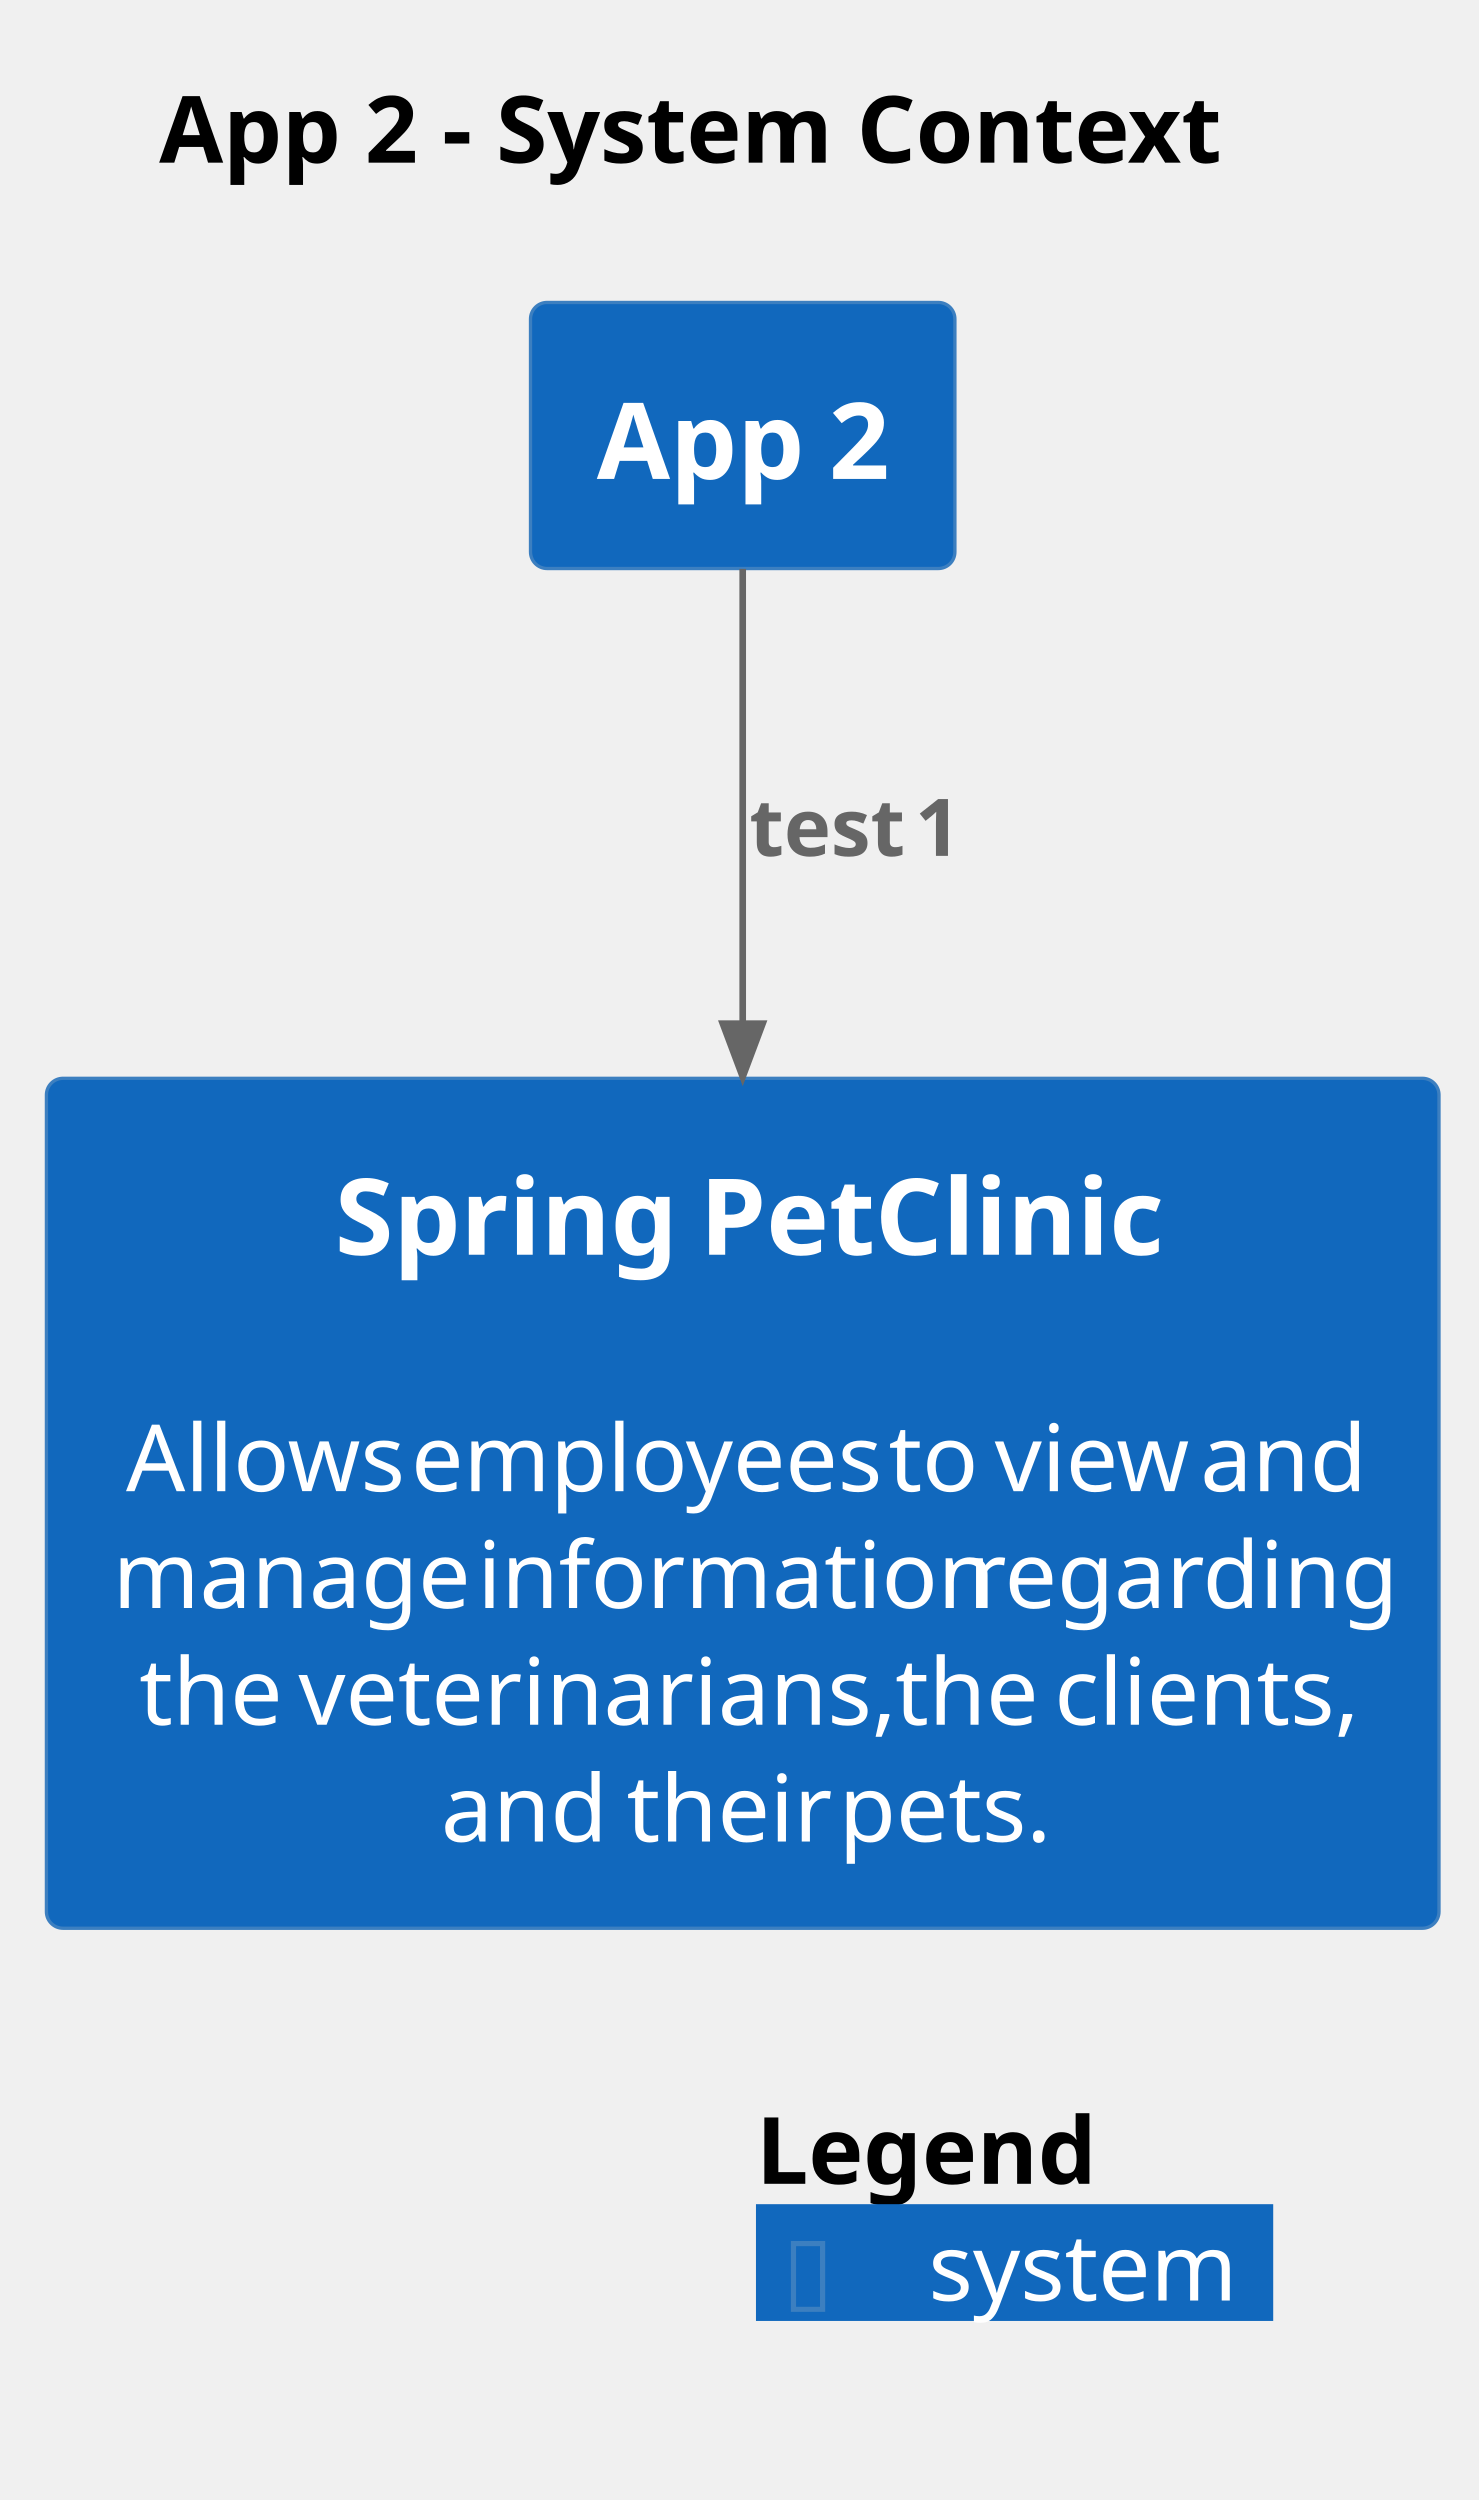
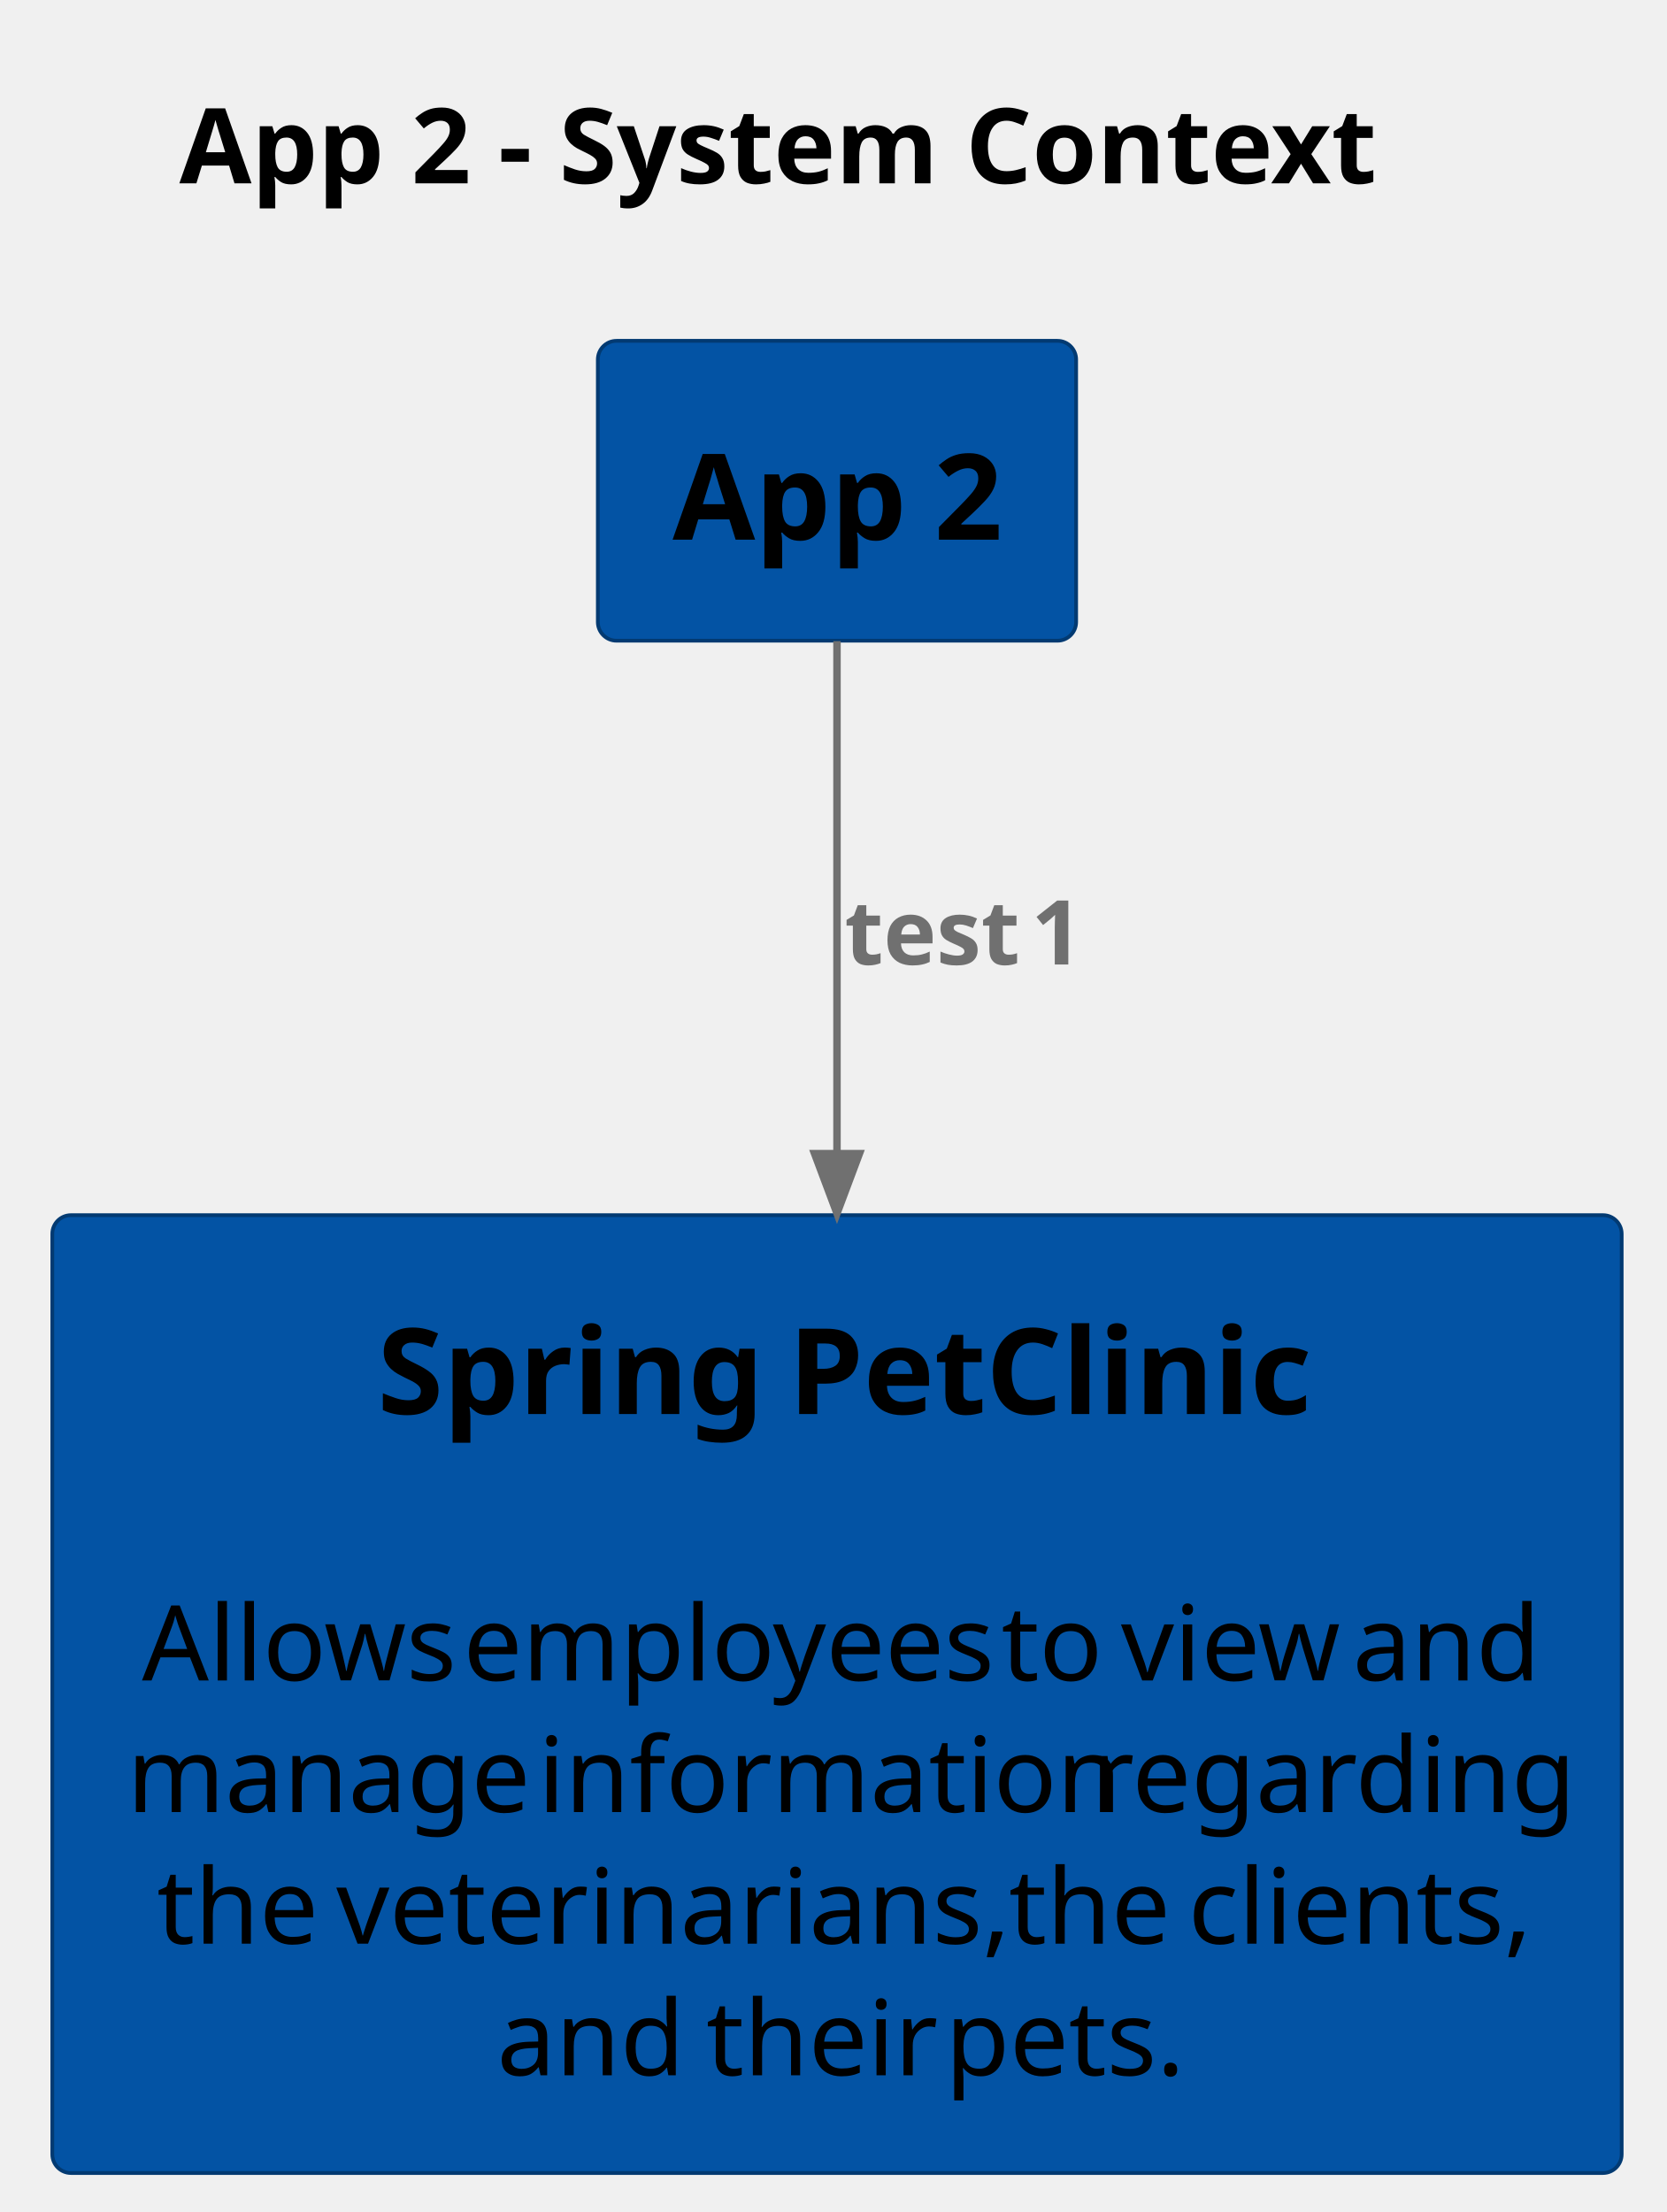
- <svg xmlns="http://www.w3.org/2000/svg" contentStyleType="text/css" height="377px" preserveAspectRatio="none" style="width:223px;height:377px;background:#FFFFFF;" version="1.1" viewBox="0 0 223 377" width="223px" zoomAndPan="magnify">
+ <svg xmlns="http://www.w3.org/2000/svg" contentStyleType="text/css" height="296px" preserveAspectRatio="none" style="width:223px;height:296px;background:#FFFFFF;" version="1.1" viewBox="0 0 223 296" width="223px" zoomAndPan="magnify">
  <defs />
  <g>
    <text fill="#000000" font-family="sans-serif" font-size="14" font-weight="bold" lengthAdjust="spacing" textLength="161" x="24" y="24.533">App 2 - System Context</text>
    <g id="elem_App2">
-       <rect fill="#1168BD" height="40.125" rx="2.5" ry="2.5" style="stroke:#3C7FC0;stroke-width:0.5;" width="64" x="80" y="45.609" />
-       <text fill="#FFFFFF" font-family="sans-serif" font-size="16" font-weight="bold" lengthAdjust="spacing" textLength="31" x="90" y="72.219">App</text>
-       <text fill="#FFFFFF" font-family="sans-serif" font-size="16" font-weight="bold" lengthAdjust="spacing" textLength="4" x="121" y="72.219"> </text>
-       <text fill="#FFFFFF" font-family="sans-serif" font-size="16" font-weight="bold" lengthAdjust="spacing" textLength="9" x="125" y="72.219">2</text>
+       <rect fill="#0353A4" height="40.125" rx="2.5" ry="2.5" style="stroke:#023A72;stroke-width:0.5;" width="64" x="80" y="45.609" />
+       <text fill="#000000" font-family="sans-serif" font-size="16" font-weight="bold" lengthAdjust="spacing" textLength="31" x="90" y="72.219">App</text>
+       <text fill="#000000" font-family="sans-serif" font-size="16" font-weight="bold" lengthAdjust="spacing" textLength="4" x="121" y="72.219"> </text>
+       <text fill="#000000" font-family="sans-serif" font-size="16" font-weight="bold" lengthAdjust="spacing" textLength="9" x="125" y="72.219">2</text>
    </g>
    <g id="elem_SpringPetClinic">
-       <rect fill="#1168BD" height="128.172" rx="2.5" ry="2.5" style="stroke:#3C7FC0;stroke-width:0.5;" width="210" x="7" y="162.609" />
-       <text fill="#FFFFFF" font-family="sans-serif" font-size="16" font-weight="bold" lengthAdjust="spacing" textLength="51" x="50.5" y="189.219">Spring</text>
-       <text fill="#FFFFFF" font-family="sans-serif" font-size="16" font-weight="bold" lengthAdjust="spacing" textLength="4" x="101.5" y="189.219"> </text>
-       <text fill="#FFFFFF" font-family="sans-serif" font-size="16" font-weight="bold" lengthAdjust="spacing" textLength="68" x="105.5" y="189.219">PetClinic</text>
-       <text fill="#FFFFFF" font-family="sans-serif" font-size="14" lengthAdjust="spacing" textLength="4" x="110" y="207.268"> </text>
-       <text fill="#FFFFFF" font-family="sans-serif" font-size="14" lengthAdjust="spacing" textLength="39" x="19" y="224.877">Allows</text>
-       <text fill="#FFFFFF" font-family="sans-serif" font-size="14" lengthAdjust="spacing" textLength="4" x="58" y="224.877"> </text>
-       <text fill="#FFFFFF" font-family="sans-serif" font-size="14" lengthAdjust="spacing" textLength="68" x="62" y="224.877">employees</text>
-       <text fill="#FFFFFF" font-family="sans-serif" font-size="14" lengthAdjust="spacing" textLength="4" x="130" y="224.877"> </text>
-       <text fill="#FFFFFF" font-family="sans-serif" font-size="14" lengthAdjust="spacing" textLength="12" x="134" y="224.877">to</text>
-       <text fill="#FFFFFF" font-family="sans-serif" font-size="14" lengthAdjust="spacing" textLength="4" x="146" y="224.877"> </text>
-       <text fill="#FFFFFF" font-family="sans-serif" font-size="14" lengthAdjust="spacing" textLength="27" x="150" y="224.877">view</text>
-       <text fill="#FFFFFF" font-family="sans-serif" font-size="14" lengthAdjust="spacing" textLength="4" x="177" y="224.877"> </text>
-       <text fill="#FFFFFF" font-family="sans-serif" font-size="14" lengthAdjust="spacing" textLength="24" x="181" y="224.877">and</text>
-       <text fill="#FFFFFF" font-family="sans-serif" font-size="14" lengthAdjust="spacing" textLength="51" x="17" y="242.486">manage</text>
-       <text fill="#FFFFFF" font-family="sans-serif" font-size="14" lengthAdjust="spacing" textLength="4" x="68" y="242.486"> </text>
-       <text fill="#FFFFFF" font-family="sans-serif" font-size="14" lengthAdjust="spacing" textLength="70" x="72" y="242.486">information</text>
-       <text fill="#FFFFFF" font-family="sans-serif" font-size="14" lengthAdjust="spacing" textLength="4" x="142" y="242.486"> </text>
-       <text fill="#FFFFFF" font-family="sans-serif" font-size="14" lengthAdjust="spacing" textLength="61" x="146" y="242.486">regarding</text>
-       <text fill="#FFFFFF" font-family="sans-serif" font-size="14" lengthAdjust="spacing" textLength="20" x="21" y="260.096">the</text>
-       <text fill="#FFFFFF" font-family="sans-serif" font-size="14" lengthAdjust="spacing" textLength="4" x="41" y="260.096"> </text>
-       <text fill="#FFFFFF" font-family="sans-serif" font-size="14" lengthAdjust="spacing" textLength="86" x="45" y="260.096">veterinarians,</text>
-       <text fill="#FFFFFF" font-family="sans-serif" font-size="14" lengthAdjust="spacing" textLength="4" x="131" y="260.096"> </text>
-       <text fill="#FFFFFF" font-family="sans-serif" font-size="14" lengthAdjust="spacing" textLength="20" x="135" y="260.096">the</text>
-       <text fill="#FFFFFF" font-family="sans-serif" font-size="14" lengthAdjust="spacing" textLength="4" x="155" y="260.096"> </text>
-       <text fill="#FFFFFF" font-family="sans-serif" font-size="14" lengthAdjust="spacing" textLength="44" x="159" y="260.096">clients,</text>
-       <text fill="#FFFFFF" font-family="sans-serif" font-size="14" lengthAdjust="spacing" textLength="24" x="66.5" y="277.705">and</text>
-       <text fill="#FFFFFF" font-family="sans-serif" font-size="14" lengthAdjust="spacing" textLength="4" x="90.5" y="277.705"> </text>
-       <text fill="#FFFFFF" font-family="sans-serif" font-size="14" lengthAdjust="spacing" textLength="28" x="94.5" y="277.705">their</text>
-       <text fill="#FFFFFF" font-family="sans-serif" font-size="14" lengthAdjust="spacing" textLength="4" x="122.5" y="277.705"> </text>
-       <text fill="#FFFFFF" font-family="sans-serif" font-size="14" lengthAdjust="spacing" textLength="31" x="126.5" y="277.705">pets.</text>
+       <rect fill="#0353A4" height="128.172" rx="2.5" ry="2.5" style="stroke:#023A72;stroke-width:0.5;" width="210" x="7" y="162.609" />
+       <text fill="#000000" font-family="sans-serif" font-size="16" font-weight="bold" lengthAdjust="spacing" textLength="51" x="50.5" y="189.219">Spring</text>
+       <text fill="#000000" font-family="sans-serif" font-size="16" font-weight="bold" lengthAdjust="spacing" textLength="4" x="101.5" y="189.219"> </text>
+       <text fill="#000000" font-family="sans-serif" font-size="16" font-weight="bold" lengthAdjust="spacing" textLength="68" x="105.5" y="189.219">PetClinic</text>
+       <text fill="#000000" font-family="sans-serif" font-size="14" lengthAdjust="spacing" textLength="4" x="110" y="207.268"> </text>
+       <text fill="#000000" font-family="sans-serif" font-size="14" lengthAdjust="spacing" textLength="39" x="19" y="224.877">Allows</text>
+       <text fill="#000000" font-family="sans-serif" font-size="14" lengthAdjust="spacing" textLength="4" x="58" y="224.877"> </text>
+       <text fill="#000000" font-family="sans-serif" font-size="14" lengthAdjust="spacing" textLength="68" x="62" y="224.877">employees</text>
+       <text fill="#000000" font-family="sans-serif" font-size="14" lengthAdjust="spacing" textLength="4" x="130" y="224.877"> </text>
+       <text fill="#000000" font-family="sans-serif" font-size="14" lengthAdjust="spacing" textLength="12" x="134" y="224.877">to</text>
+       <text fill="#000000" font-family="sans-serif" font-size="14" lengthAdjust="spacing" textLength="4" x="146" y="224.877"> </text>
+       <text fill="#000000" font-family="sans-serif" font-size="14" lengthAdjust="spacing" textLength="27" x="150" y="224.877">view</text>
+       <text fill="#000000" font-family="sans-serif" font-size="14" lengthAdjust="spacing" textLength="4" x="177" y="224.877"> </text>
+       <text fill="#000000" font-family="sans-serif" font-size="14" lengthAdjust="spacing" textLength="24" x="181" y="224.877">and</text>
+       <text fill="#000000" font-family="sans-serif" font-size="14" lengthAdjust="spacing" textLength="51" x="17" y="242.486">manage</text>
+       <text fill="#000000" font-family="sans-serif" font-size="14" lengthAdjust="spacing" textLength="4" x="68" y="242.486"> </text>
+       <text fill="#000000" font-family="sans-serif" font-size="14" lengthAdjust="spacing" textLength="70" x="72" y="242.486">information</text>
+       <text fill="#000000" font-family="sans-serif" font-size="14" lengthAdjust="spacing" textLength="4" x="142" y="242.486"> </text>
+       <text fill="#000000" font-family="sans-serif" font-size="14" lengthAdjust="spacing" textLength="61" x="146" y="242.486">regarding</text>
+       <text fill="#000000" font-family="sans-serif" font-size="14" lengthAdjust="spacing" textLength="20" x="21" y="260.096">the</text>
+       <text fill="#000000" font-family="sans-serif" font-size="14" lengthAdjust="spacing" textLength="4" x="41" y="260.096"> </text>
+       <text fill="#000000" font-family="sans-serif" font-size="14" lengthAdjust="spacing" textLength="86" x="45" y="260.096">veterinarians,</text>
+       <text fill="#000000" font-family="sans-serif" font-size="14" lengthAdjust="spacing" textLength="4" x="131" y="260.096"> </text>
+       <text fill="#000000" font-family="sans-serif" font-size="14" lengthAdjust="spacing" textLength="20" x="135" y="260.096">the</text>
+       <text fill="#000000" font-family="sans-serif" font-size="14" lengthAdjust="spacing" textLength="4" x="155" y="260.096"> </text>
+       <text fill="#000000" font-family="sans-serif" font-size="14" lengthAdjust="spacing" textLength="44" x="159" y="260.096">clients,</text>
+       <text fill="#000000" font-family="sans-serif" font-size="14" lengthAdjust="spacing" textLength="24" x="66.5" y="277.705">and</text>
+       <text fill="#000000" font-family="sans-serif" font-size="14" lengthAdjust="spacing" textLength="4" x="90.5" y="277.705"> </text>
+       <text fill="#000000" font-family="sans-serif" font-size="14" lengthAdjust="spacing" textLength="28" x="94.5" y="277.705">their</text>
+       <text fill="#000000" font-family="sans-serif" font-size="14" lengthAdjust="spacing" textLength="4" x="122.5" y="277.705"> </text>
+       <text fill="#000000" font-family="sans-serif" font-size="14" lengthAdjust="spacing" textLength="31" x="126.5" y="277.705">pets.</text>
    </g>
    <g id="link_App2_SpringPetClinic">
-       <path d="M112,85.789 C112,104.789 112,126.929 112,154.369 " fill="none" id="App2-to-SpringPetClinic" style="stroke:#666666;stroke-width:1.0;" />
-       <polygon fill="#666666" points="112,162.369,115,154.369,109,154.369,112,162.369" style="stroke:#666666;stroke-width:1.0;" />
-       <text fill="#666666" font-family="sans-serif" font-size="12" font-weight="bold" lengthAdjust="spacing" textLength="22" x="113" y="129.066">test</text>
-       <text fill="#666666" font-family="sans-serif" font-size="12" font-weight="bold" lengthAdjust="spacing" textLength="3" x="135" y="129.066"> </text>
-       <text fill="#666666" font-family="sans-serif" font-size="12" font-weight="bold" lengthAdjust="spacing" textLength="7" x="138" y="129.066">1</text>
+       <path d="M112,85.789 C112,104.789 112,126.929 112,154.369 " fill="none" id="App2-to-SpringPetClinic" style="stroke:#707070;stroke-width:1.0;" />
+       <polygon fill="#707070" points="112,162.369,115,154.369,109,154.369,112,162.369" style="stroke:#707070;stroke-width:1.0;" />
+       <text fill="#707070" font-family="sans-serif" font-size="12" font-weight="bold" lengthAdjust="spacing" textLength="22" x="113" y="129.066">test</text>
+       <text fill="#707070" font-family="sans-serif" font-size="12" font-weight="bold" lengthAdjust="spacing" textLength="3" x="135" y="129.066"> </text>
+       <text fill="#707070" font-family="sans-serif" font-size="12" font-weight="bold" lengthAdjust="spacing" textLength="7" x="138" y="129.066">1</text>
    </g>
-     <rect fill="none" height="17.609" style="stroke:none;stroke-width:1.0;" width="78" x="114" y="314.781" />
-     <text fill="#000000" font-family="sans-serif" font-size="14" font-weight="bold" lengthAdjust="spacing" textLength="53" x="114" y="329.315">Legend</text>
-     <text fill="#FFFFFF" font-family="sans-serif" font-size="14" lengthAdjust="spacing" textLength="4" x="167" y="329.315"> </text>
-     <rect fill="#1168BD" height="17.609" style="stroke:none;stroke-width:1.0;" width="78" x="114" y="332.391" />
-     <text fill="#3C7FC0" font-family="sans-serif" font-size="14" lengthAdjust="spacing" textLength="14" x="118" y="346.924">▯</text>
-     <text fill="#FFFFFF" font-family="sans-serif" font-size="14" lengthAdjust="spacing" textLength="4" x="132" y="346.924"> </text>
-     <text fill="#FFFFFF" font-family="sans-serif" font-size="14" lengthAdjust="spacing" textLength="44" x="140" y="346.924">system</text>
-     <text fill="#FFFFFF" font-family="sans-serif" font-size="14" lengthAdjust="spacing" textLength="4" x="188" y="346.924"> </text>
-     <line style="stroke:none;stroke-width:1.0;" x1="114" x2="192" y1="314.781" y2="314.781" />
-     <line style="stroke:none;stroke-width:1.0;" x1="114" x2="192" y1="332.391" y2="332.391" />
-     <line style="stroke:none;stroke-width:1.0;" x1="114" x2="192" y1="350" y2="350" />
-     <line style="stroke:none;stroke-width:1.0;" x1="114" x2="114" y1="314.781" y2="350" />
-     <line style="stroke:none;stroke-width:1.0;" x1="192" x2="192" y1="314.781" y2="350" />
  </g>
</svg>
